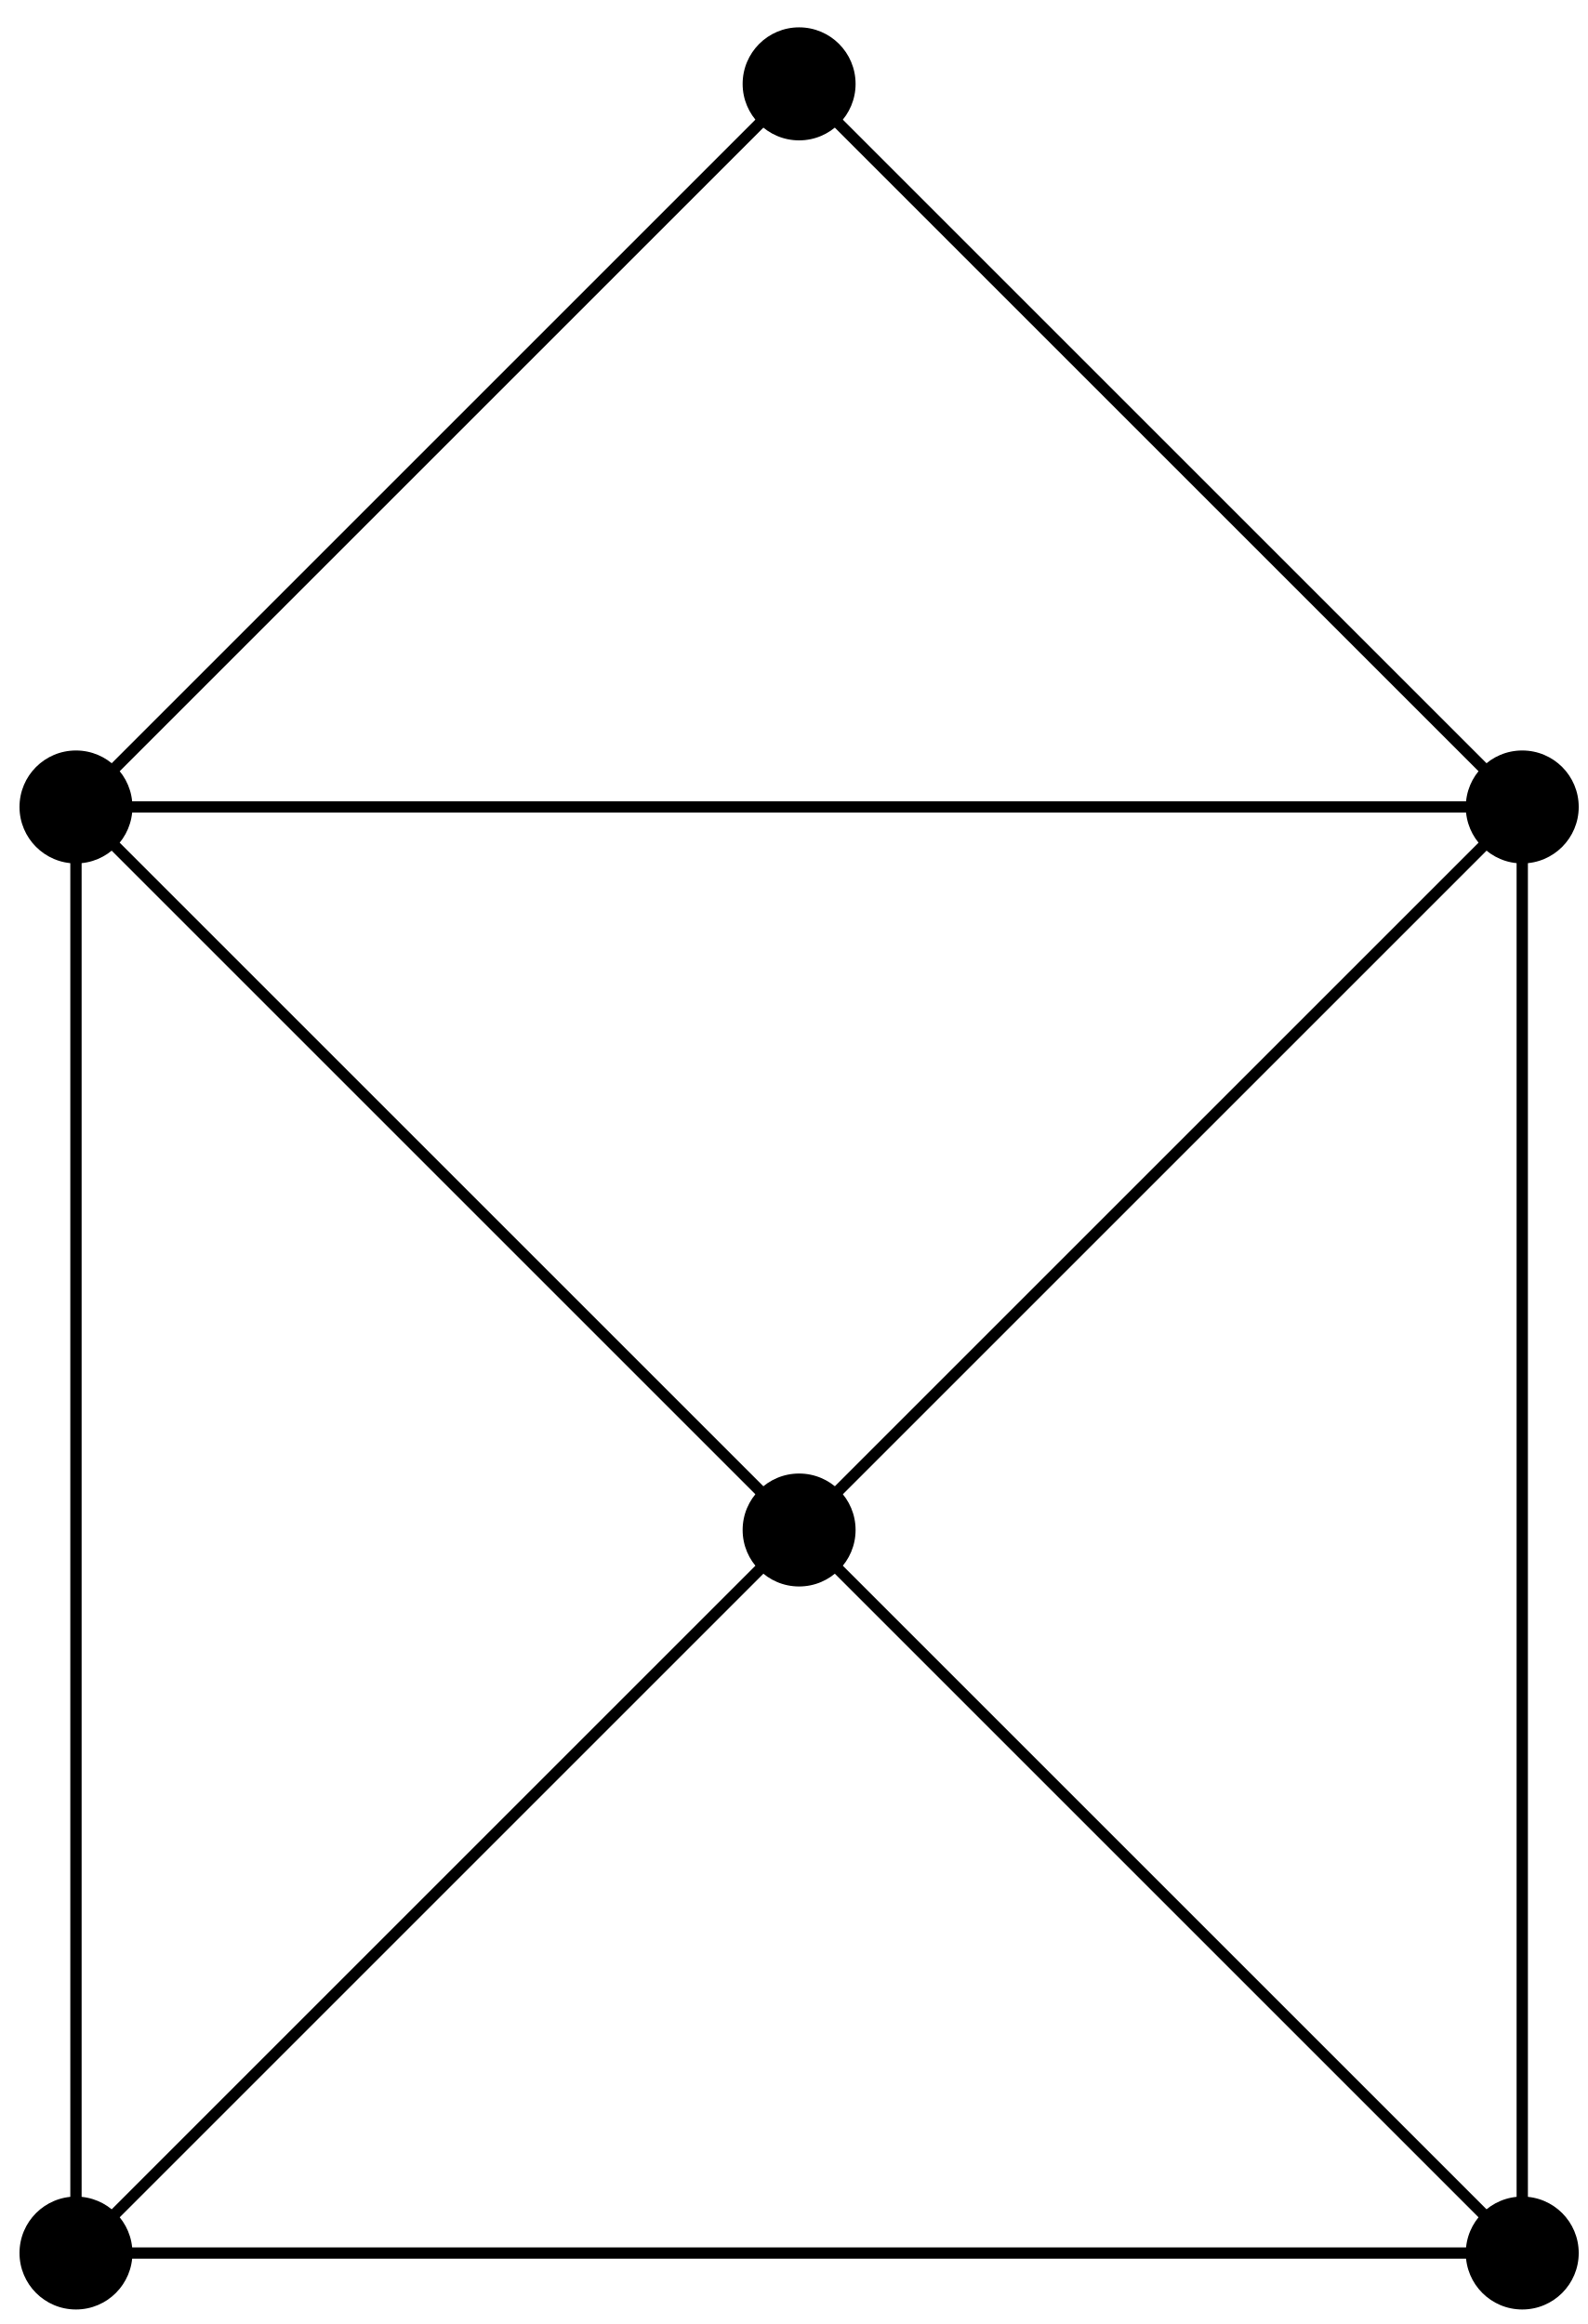
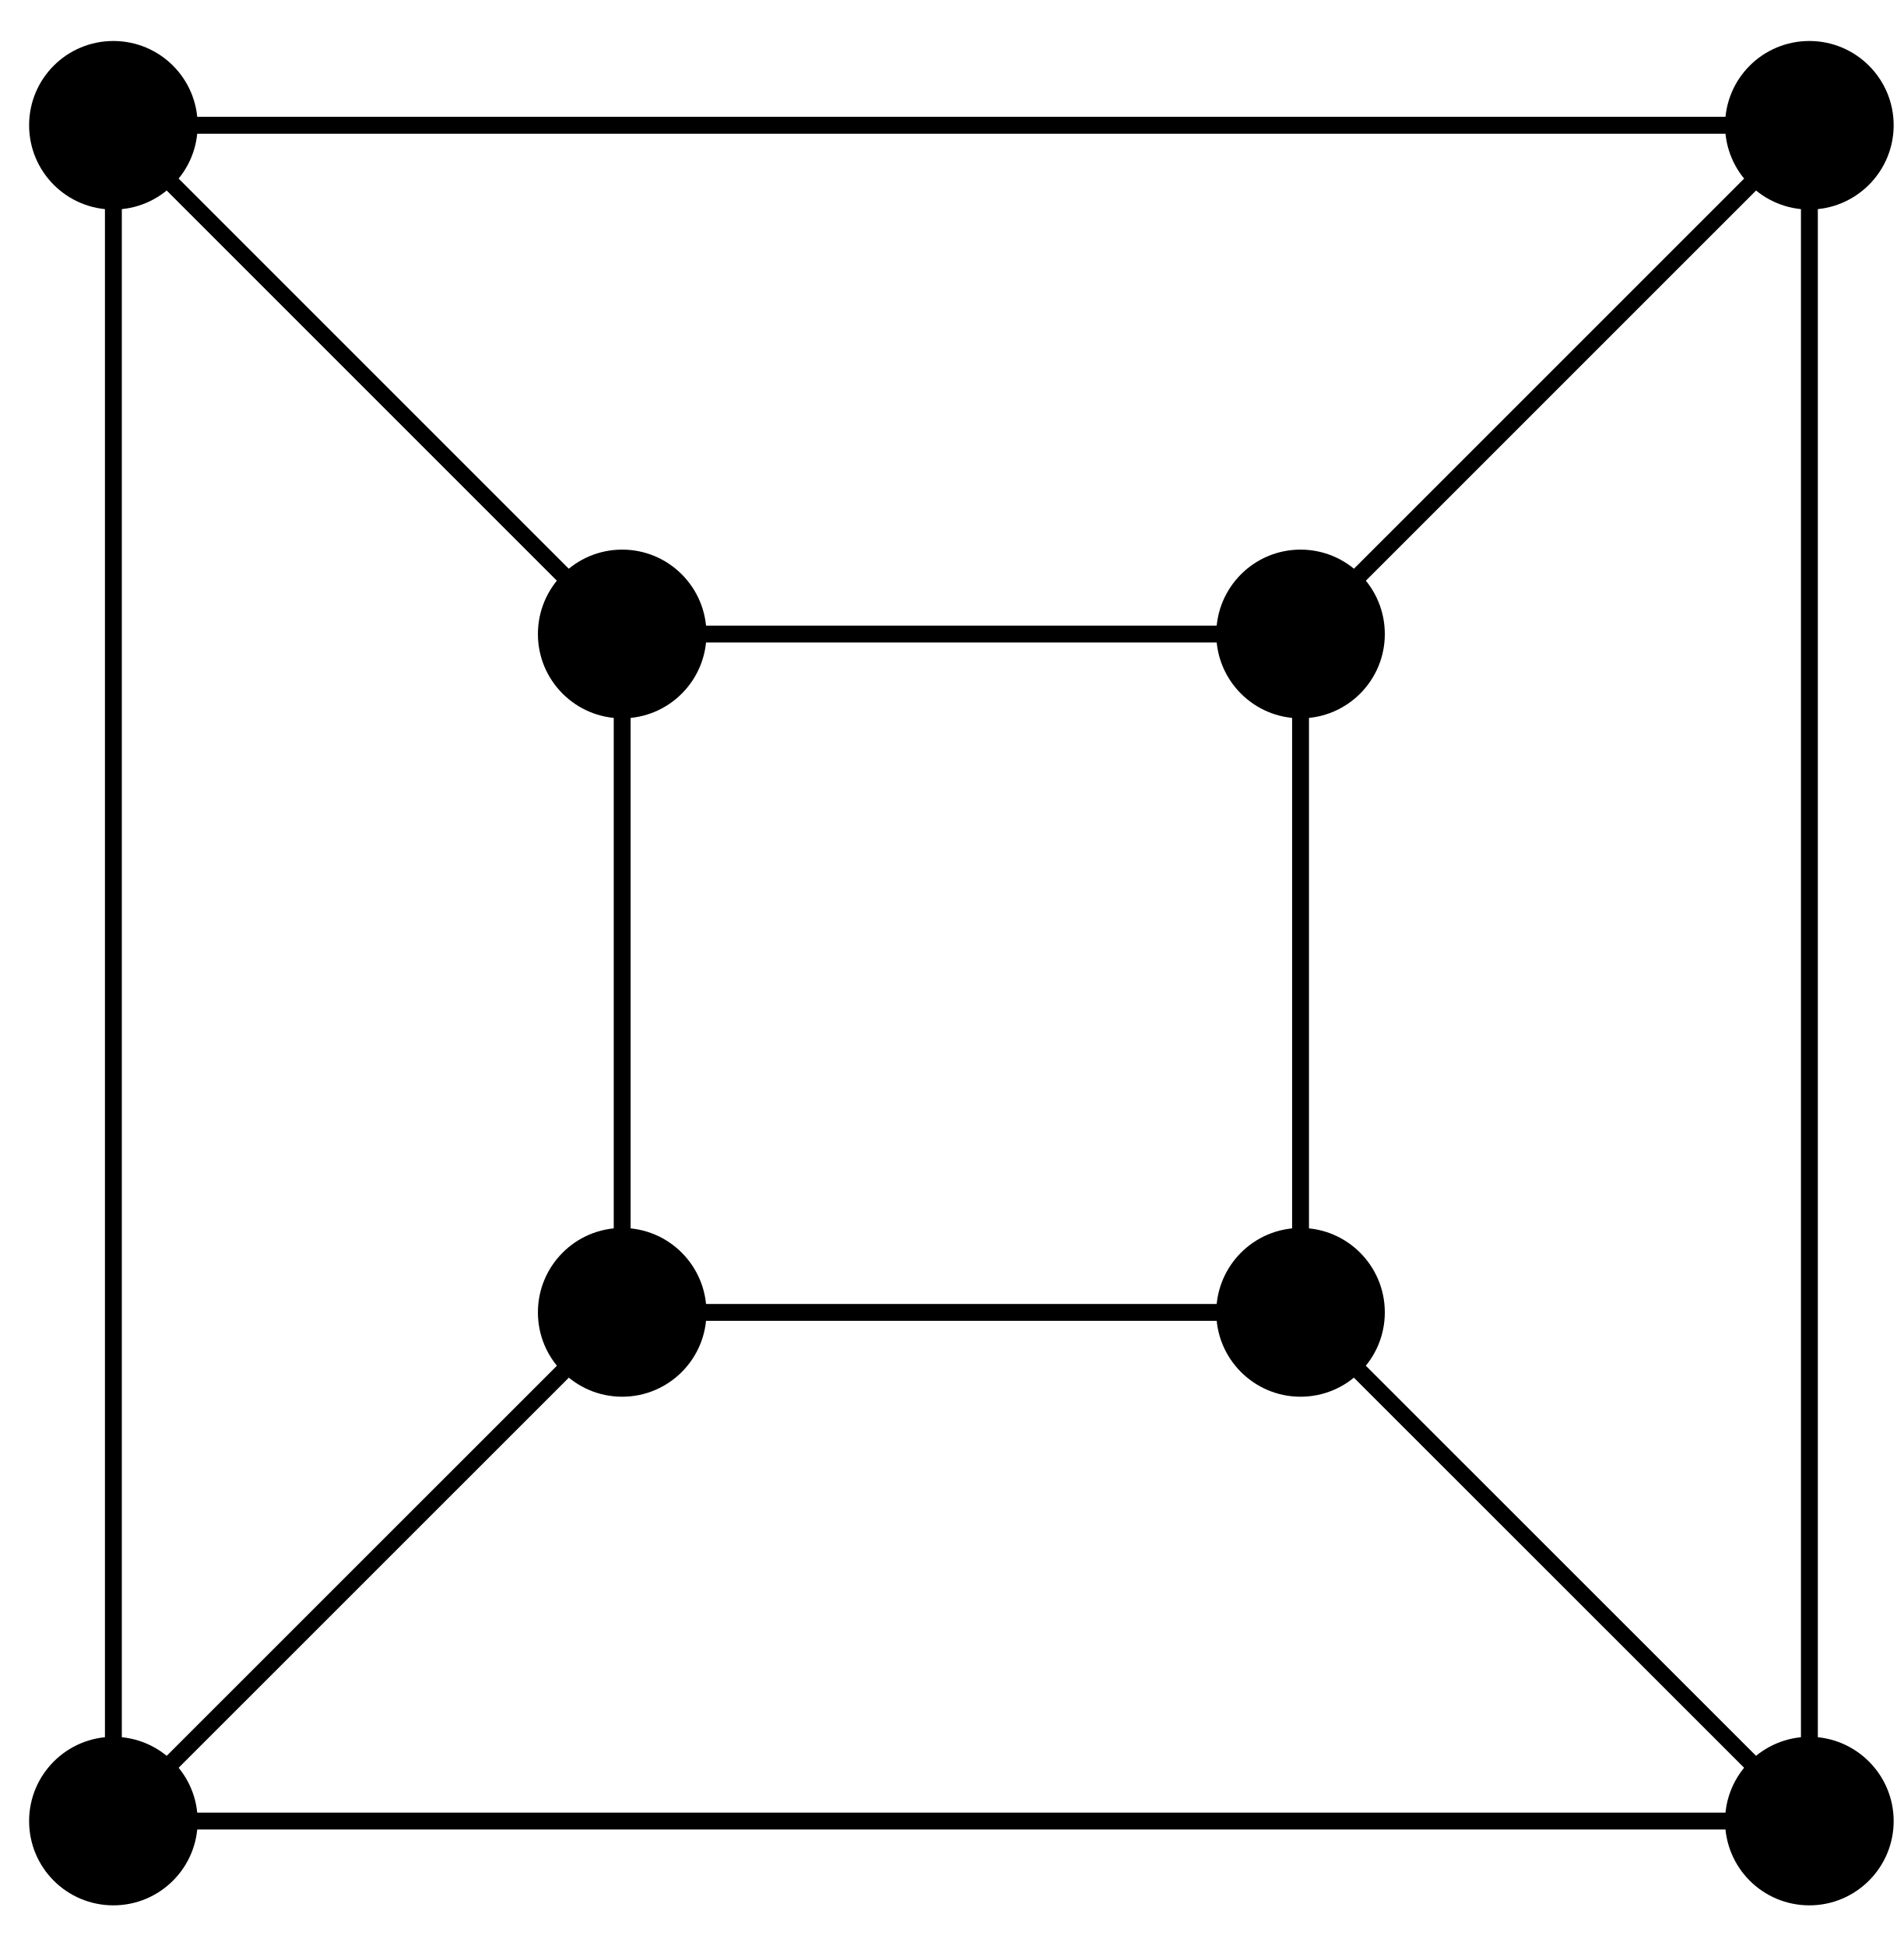
- <svg xmlns="http://www.w3.org/2000/svg" width="56pt" height="82pt" viewBox="0 0 56 82" version="1.1">
+ <svg xmlns="http://www.w3.org/2000/svg" width="45pt" height="46pt" viewBox="0 0 45 46" version="1.1">
  <g id="surface1">
-     <path style="fill:none;stroke-width:0.399;stroke-linecap:butt;stroke-linejoin:miter;stroke:rgb(0%,0%,0%);stroke-opacity:1;stroke-miterlimit:10;" d="M -25.511 -0.001 L 25.512 -0.001 L 25.512 51.022 L -25.511 51.022 L -25.511 -0.001 L 25.512 51.022 M -25.511 51.022 L 25.512 -0.001 " transform="matrix(1,0,0,-1,28.191,79.495)" />
-     <path style=" stroke:none;fill-rule:nonzero;fill:rgb(0%,0%,0%);fill-opacity:1;" d="M 4.672 79.496 C 4.672 78.395 3.781 77.504 2.68 77.504 C 1.578 77.504 0.688 78.395 0.688 79.496 C 0.688 80.594 1.578 81.488 2.68 81.488 C 3.781 81.488 4.672 80.594 4.672 79.496 Z M 4.672 79.496 " />
-     <path style=" stroke:none;fill-rule:nonzero;fill:rgb(0%,0%,0%);fill-opacity:1;" d="M 55.695 79.496 C 55.695 78.395 54.805 77.504 53.703 77.504 C 52.602 77.504 51.711 78.395 51.711 79.496 C 51.711 80.594 52.602 81.488 53.703 81.488 C 54.805 81.488 55.695 80.594 55.695 79.496 Z M 55.695 79.496 " />
-     <path style=" stroke:none;fill-rule:nonzero;fill:rgb(0%,0%,0%);fill-opacity:1;" d="M 55.695 28.473 C 55.695 27.371 54.805 26.48 53.703 26.48 C 52.602 26.48 51.711 27.371 51.711 28.473 C 51.711 29.57 52.602 30.465 53.703 30.465 C 54.805 30.465 55.695 29.57 55.695 28.473 Z M 55.695 28.473 " />
-     <path style=" stroke:none;fill-rule:nonzero;fill:rgb(0%,0%,0%);fill-opacity:1;" d="M 4.672 28.473 C 4.672 27.371 3.781 26.48 2.68 26.48 C 1.578 26.48 0.688 27.371 0.688 28.473 C 0.688 29.57 1.578 30.465 2.68 30.465 C 3.781 30.465 4.672 29.57 4.672 28.473 Z M 4.672 28.473 " />
-     <path style=" stroke:none;fill-rule:nonzero;fill:rgb(0%,0%,0%);fill-opacity:1;" d="M 30.184 53.984 C 30.184 52.883 29.293 51.992 28.191 51.992 C 27.09 51.992 26.199 52.883 26.199 53.984 C 26.199 55.082 27.09 55.977 28.191 55.977 C 29.293 55.977 30.184 55.082 30.184 53.984 Z M 30.184 53.984 " />
-     <path style="fill:none;stroke-width:0.399;stroke-linecap:butt;stroke-linejoin:miter;stroke:rgb(0%,0%,0%);stroke-opacity:1;stroke-miterlimit:10;" d="M -25.511 51.022 L 0 76.534 L 25.512 51.022 " transform="matrix(1,0,0,-1,28.191,79.495)" />
-     <path style=" stroke:none;fill-rule:nonzero;fill:rgb(0%,0%,0%);fill-opacity:1;" d="M 30.184 2.961 C 30.184 1.859 29.293 0.965 28.191 0.965 C 27.09 0.965 26.199 1.859 26.199 2.961 C 26.199 4.059 27.09 4.953 28.191 4.953 C 29.293 4.953 30.184 4.059 30.184 2.961 Z M 30.184 2.961 " />
+     <path style="fill:none;stroke-width:0.399;stroke-linecap:butt;stroke-linejoin:miter;stroke:rgb(0%,0%,0%);stroke-opacity:1;stroke-miterlimit:10;" d="M 8.018 8.016 L 20.046 20.043 L -20.044 20.043 M 8.018 8.016 L -8.017 8.016 " transform="matrix(1,0,0,-1,22.724,23.004)" />
+     <path style=" stroke:none;fill-rule:nonzero;fill:rgb(0%,0%,0%);fill-opacity:1;" d="M 32.734 14.988 C 32.734 13.887 31.844 12.992 30.742 12.992 C 29.641 12.992 28.75 13.887 28.75 14.988 C 28.75 16.086 29.641 16.98 30.742 16.98 C 31.844 16.98 32.734 16.086 32.734 14.988 Z M 32.734 14.988 " />
+     <path style=" stroke:none;fill-rule:nonzero;fill:rgb(0%,0%,0%);fill-opacity:1;" d="M 44.762 2.961 C 44.762 1.859 43.867 0.969 42.77 0.969 C 41.668 0.969 40.777 1.859 40.777 2.961 C 40.777 4.059 41.668 4.953 42.77 4.953 C 43.867 4.953 44.762 4.059 44.762 2.961 Z M 44.762 2.961 " />
+     <path style="fill:none;stroke-width:0.399;stroke-linecap:butt;stroke-linejoin:miter;stroke:rgb(0%,0%,0%);stroke-opacity:1;stroke-miterlimit:10;" d="M -8.017 8.016 L -20.044 20.043 L -20.044 -20.043 M -8.017 8.016 L -8.017 -8.019 " transform="matrix(1,0,0,-1,22.724,23.004)" />
+     <path style=" stroke:none;fill-rule:nonzero;fill:rgb(0%,0%,0%);fill-opacity:1;" d="M 16.699 14.988 C 16.699 13.887 15.809 12.992 14.707 12.992 C 13.605 12.992 12.715 13.887 12.715 14.988 C 12.715 16.086 13.605 16.98 14.707 16.98 C 15.809 16.98 16.699 16.086 16.699 14.988 Z M 16.699 14.988 " />
+     <path style=" stroke:none;fill-rule:nonzero;fill:rgb(0%,0%,0%);fill-opacity:1;" d="M 4.672 2.961 C 4.672 1.859 3.781 0.969 2.68 0.969 C 1.578 0.969 0.688 1.859 0.688 2.961 C 0.688 4.059 1.578 4.953 2.68 4.953 C 3.781 4.953 4.672 4.059 4.672 2.961 Z M 4.672 2.961 " />
+     <path style="fill:none;stroke-width:0.399;stroke-linecap:butt;stroke-linejoin:miter;stroke:rgb(0%,0%,0%);stroke-opacity:1;stroke-miterlimit:10;" d="M -8.017 -8.019 L -20.044 -20.043 L 20.046 -20.043 M -8.017 -8.019 L 8.018 -8.019 " transform="matrix(1,0,0,-1,22.724,23.004)" />
+     <path style=" stroke:none;fill-rule:nonzero;fill:rgb(0%,0%,0%);fill-opacity:1;" d="M 16.699 31.023 C 16.699 29.922 15.809 29.027 14.707 29.027 C 13.605 29.027 12.715 29.922 12.715 31.023 C 12.715 32.121 13.605 33.016 14.707 33.016 C 15.809 33.016 16.699 32.121 16.699 31.023 Z M 16.699 31.023 " />
+     <path style=" stroke:none;fill-rule:nonzero;fill:rgb(0%,0%,0%);fill-opacity:1;" d="M 4.672 43.047 C 4.672 41.949 3.781 41.055 2.68 41.055 C 1.578 41.055 0.688 41.949 0.688 43.047 C 0.688 44.148 1.578 45.039 2.68 45.039 C 3.781 45.039 4.672 44.148 4.672 43.047 Z M 4.672 43.047 " />
+     <path style="fill:none;stroke-width:0.399;stroke-linecap:butt;stroke-linejoin:miter;stroke:rgb(0%,0%,0%);stroke-opacity:1;stroke-miterlimit:10;" d="M 8.018 -8.019 L 20.046 -20.043 L 20.046 20.043 M 8.018 -8.019 L 8.018 8.016 " transform="matrix(1,0,0,-1,22.724,23.004)" />
+     <path style=" stroke:none;fill-rule:nonzero;fill:rgb(0%,0%,0%);fill-opacity:1;" d="M 32.734 31.023 C 32.734 29.922 31.844 29.027 30.742 29.027 C 29.641 29.027 28.75 29.922 28.75 31.023 C 28.75 32.121 29.641 33.016 30.742 33.016 C 31.844 33.016 32.734 32.121 32.734 31.023 Z M 32.734 31.023 " />
+     <path style=" stroke:none;fill-rule:nonzero;fill:rgb(0%,0%,0%);fill-opacity:1;" d="M 44.762 43.047 C 44.762 41.949 43.867 41.055 42.77 41.055 C 41.668 41.055 40.777 41.949 40.777 43.047 C 40.777 44.148 41.668 45.039 42.77 45.039 C 43.867 45.039 44.762 44.148 44.762 43.047 Z M 44.762 43.047 " />
  </g>
</svg>
